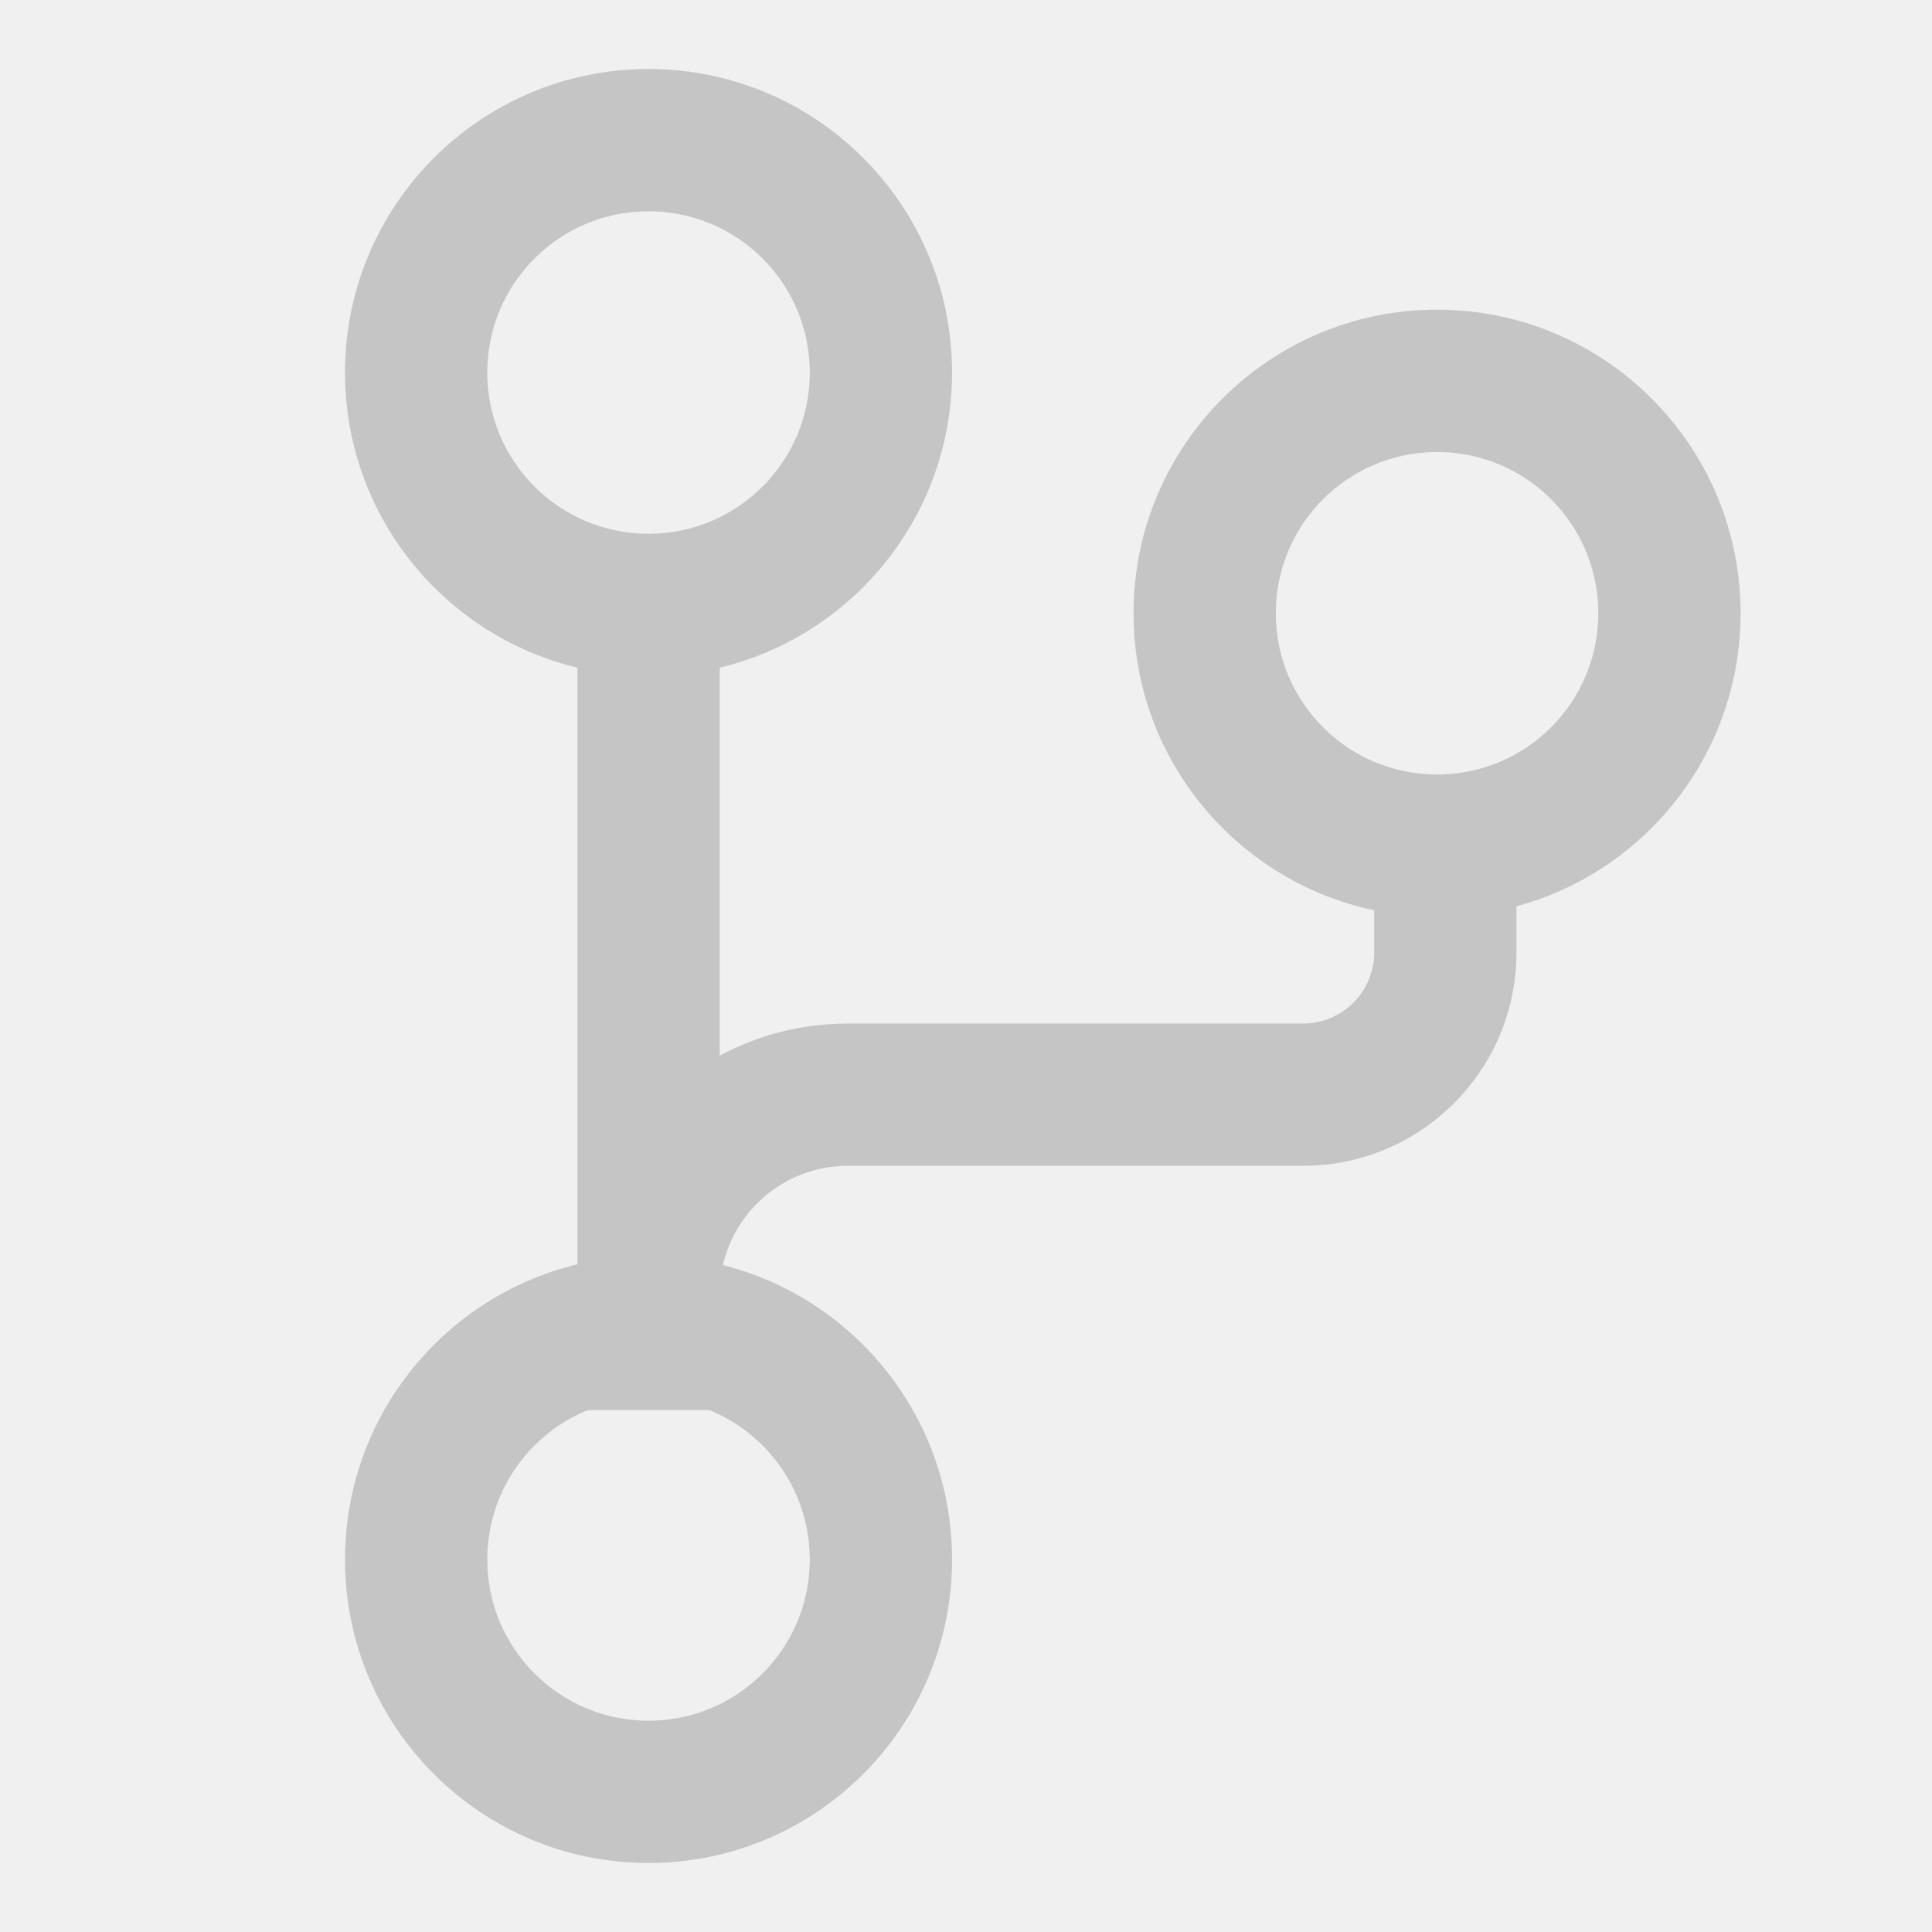
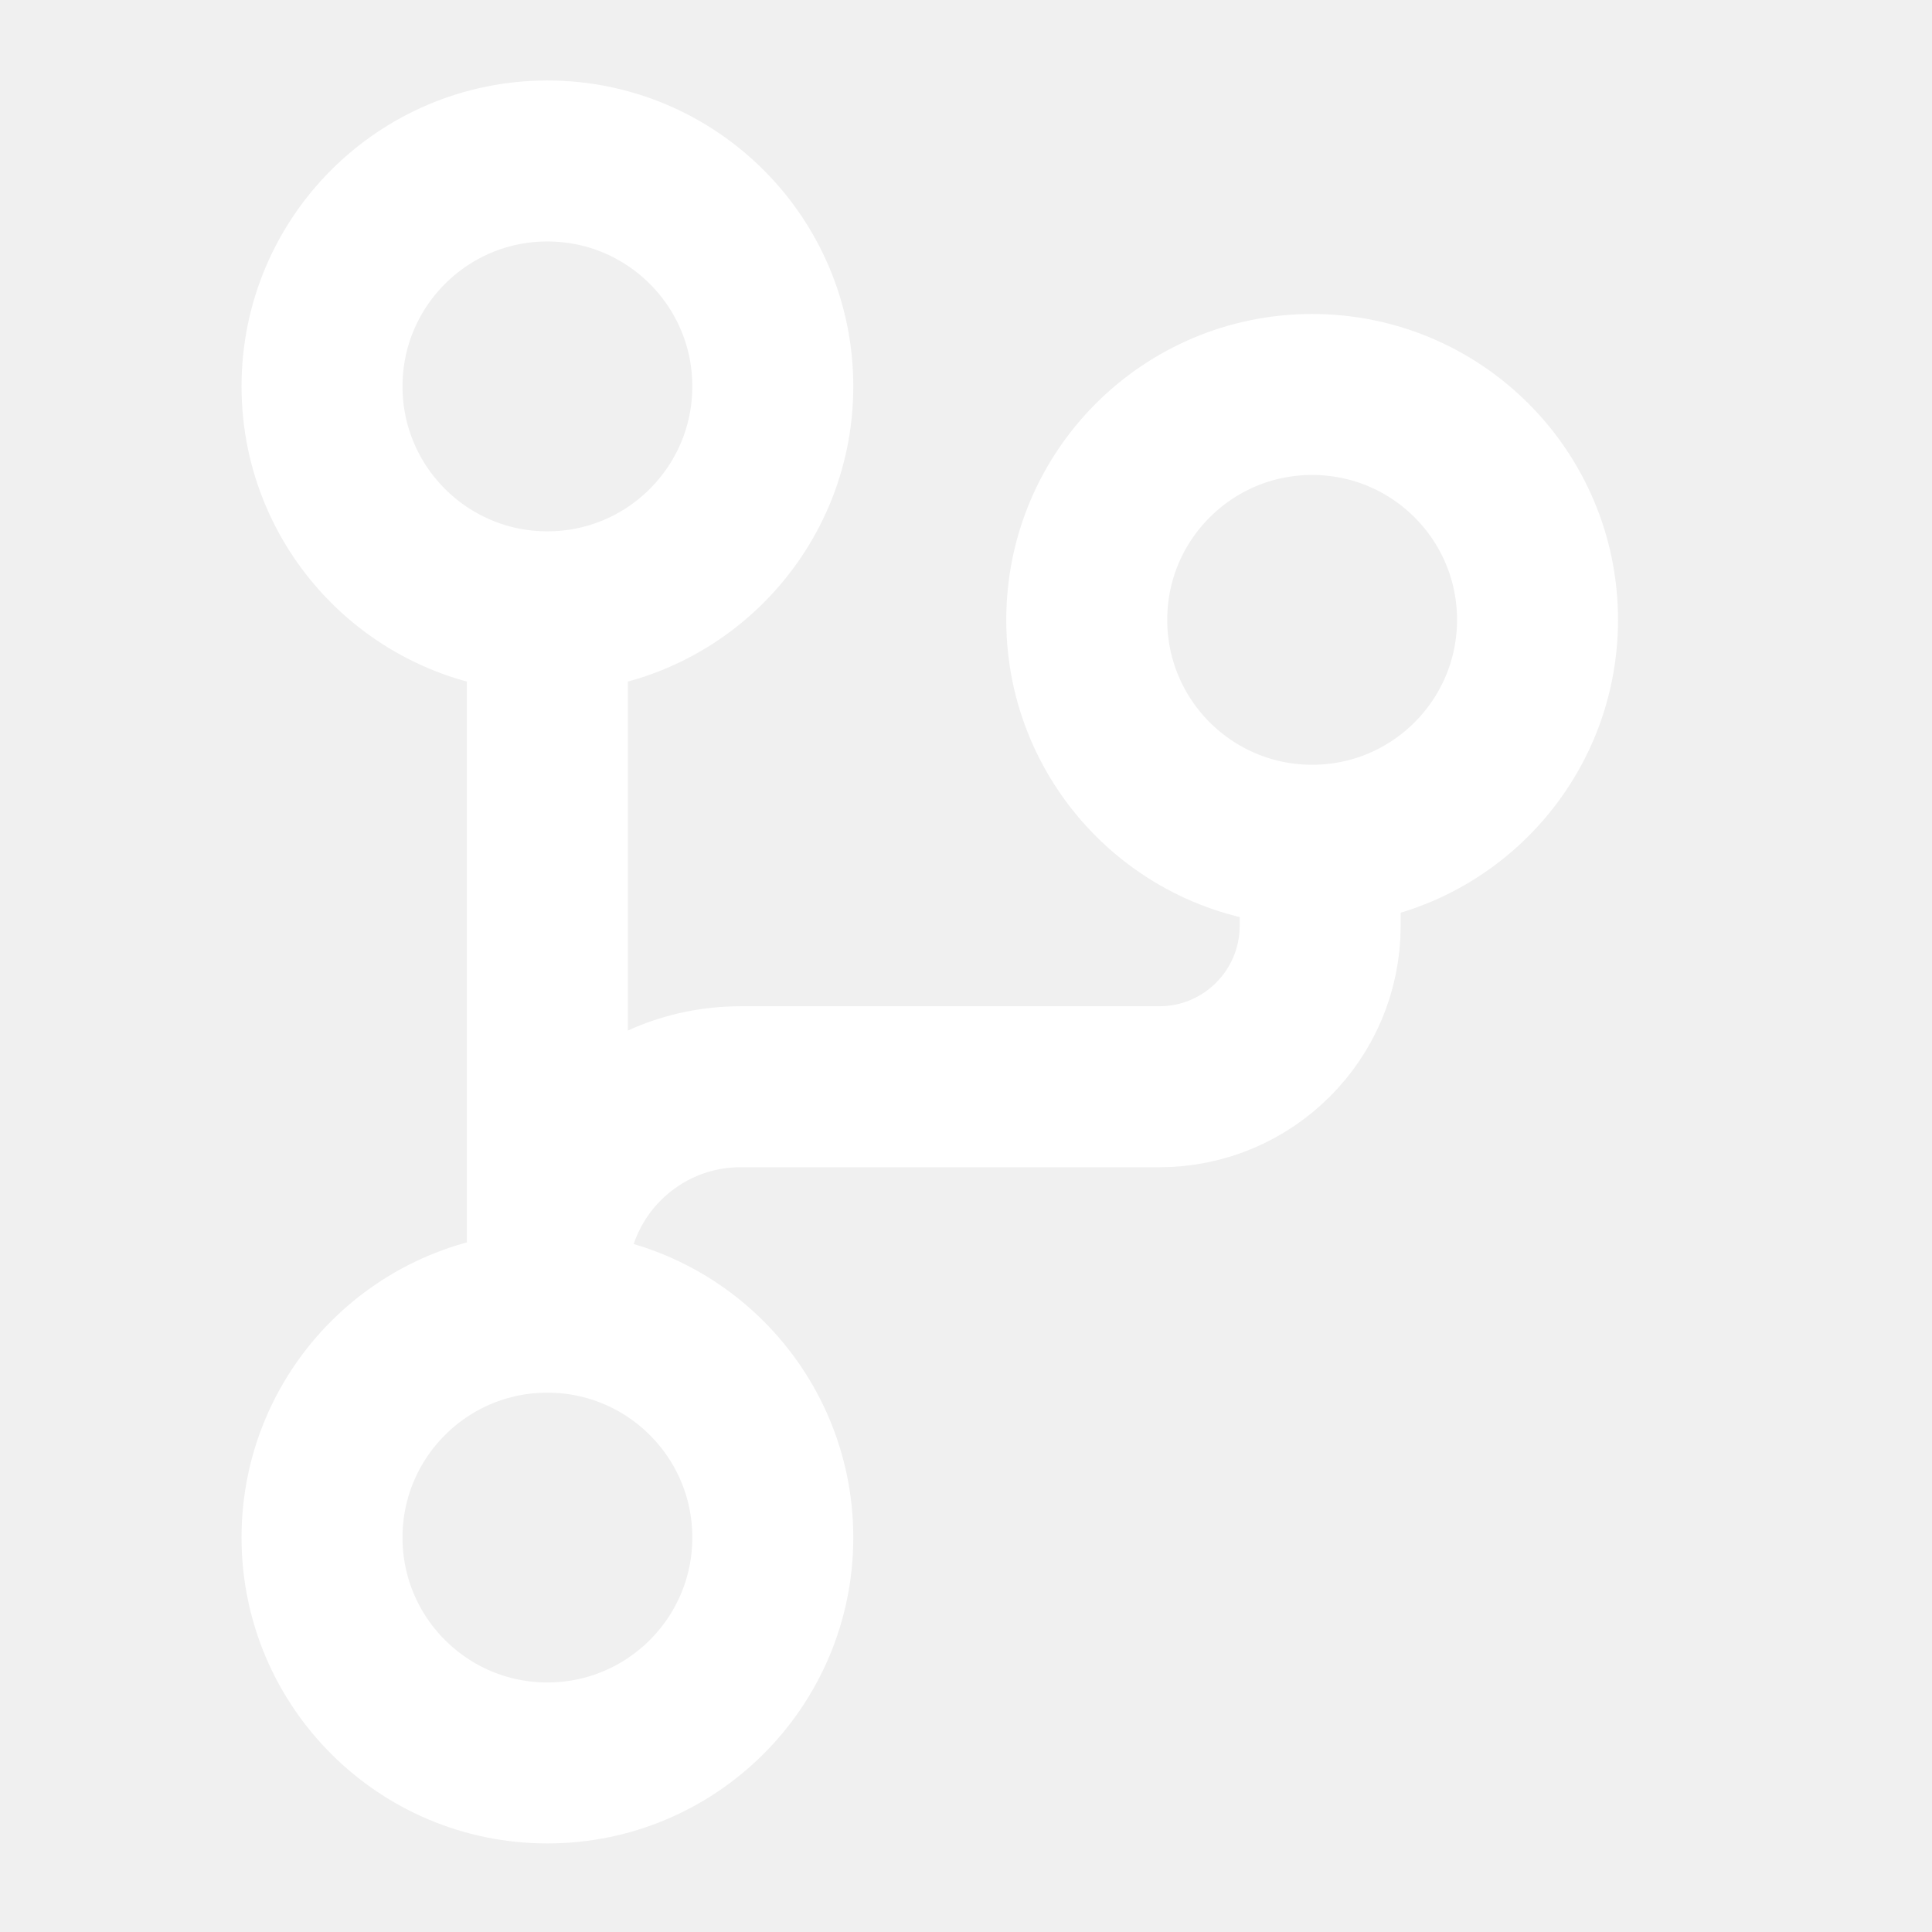
<svg xmlns="http://www.w3.org/2000/svg" width="28" height="28" viewBox="0 0 28 28" fill="none">
-   <path fill-rule="evenodd" clip-rule="evenodd" d="M8.368 9.008H10.43V15.3C10.983 15.002 11.615 14.834 12.286 14.834H18.885C19.454 14.834 19.916 14.372 19.916 13.802V12.496H21.978V13.802C21.978 15.511 20.593 16.896 18.885 16.896H12.286C11.261 16.896 10.43 17.727 10.43 18.752V20.436H8.368V9.008Z" fill="#C5C5C5" />
-   <path fill-rule="evenodd" clip-rule="evenodd" d="M9.399 20.264C8.109 20.264 7.062 21.31 7.062 22.601C7.062 23.892 8.108 24.938 9.399 24.938C10.69 24.938 11.736 23.892 11.736 22.601C11.736 21.31 10.69 20.264 9.399 20.264ZM5 22.601C5 20.171 6.97 18.202 9.399 18.202C11.829 18.202 13.798 20.171 13.798 22.601C13.798 25.03 11.829 27 9.399 27C6.97 27 5 25.03 5 22.601Z" fill="#C5C5C5" />
-   <path fill-rule="evenodd" clip-rule="evenodd" d="M9.399 3.062C8.108 3.062 7.062 4.108 7.062 5.399C7.062 6.69 8.108 7.736 9.399 7.736C10.69 7.736 11.736 6.69 11.736 5.399C11.736 4.108 10.69 3.062 9.399 3.062ZM5 5.399C5 2.97 6.97 1 9.399 1C11.829 1 13.798 2.97 13.798 5.399C13.798 7.829 11.829 9.798 9.399 9.798C6.97 9.798 5 7.829 5 5.399Z" fill="#C5C5C5" />
-   <path fill-rule="evenodd" clip-rule="evenodd" d="M20.827 6.551C19.536 6.551 18.49 7.597 18.49 8.888C18.49 10.178 19.536 11.225 20.827 11.225C22.118 11.225 23.164 10.178 23.164 8.888C23.164 7.597 22.118 6.551 20.827 6.551ZM16.428 8.888C16.428 6.458 18.397 4.488 20.827 4.488C23.256 4.488 25.226 6.458 25.226 8.888C25.226 11.317 23.256 13.287 20.827 13.287C18.397 13.287 16.428 11.317 16.428 8.888Z" fill="#C5C5C5" />
+   <path d="M7.933 9.1V20.183V18.55V18.55C7.933 17.004 9.187 15.75 10.733 15.75H16.8C18.089 15.75 19.133 14.705 19.133 13.416C19.133 13.055 19.133 12.723 19.133 12.483" stroke="white" stroke-width="2.333" stroke-miterlimit="10" />
+   <path d="M7.933 25.55C9.737 25.55 11.2 24.087 11.2 22.283C11.2 20.479 9.737 19.017 7.933 19.017C6.129 19.017 4.667 20.479 4.667 22.283C4.667 24.087 6.129 25.55 7.933 25.55Z" stroke="white" stroke-width="2.333" stroke-miterlimit="10" />
+   <path d="M7.933 8.867C9.737 8.867 11.2 7.404 11.2 5.6C11.2 3.796 9.737 2.333 7.933 2.333C6.129 2.333 4.667 3.796 4.667 5.6C4.667 7.404 6.129 8.867 7.933 8.867Z" stroke="white" stroke-width="2.333" stroke-miterlimit="10" />
+   <path d="M19.017 12.25C20.821 12.25 22.283 10.787 22.283 8.983C22.283 7.179 20.821 5.717 19.017 5.717C17.212 5.717 15.75 7.179 15.75 8.983C15.75 10.787 17.212 12.25 19.017 12.25Z" stroke="white" stroke-width="2.333" stroke-miterlimit="10" />
</svg>
